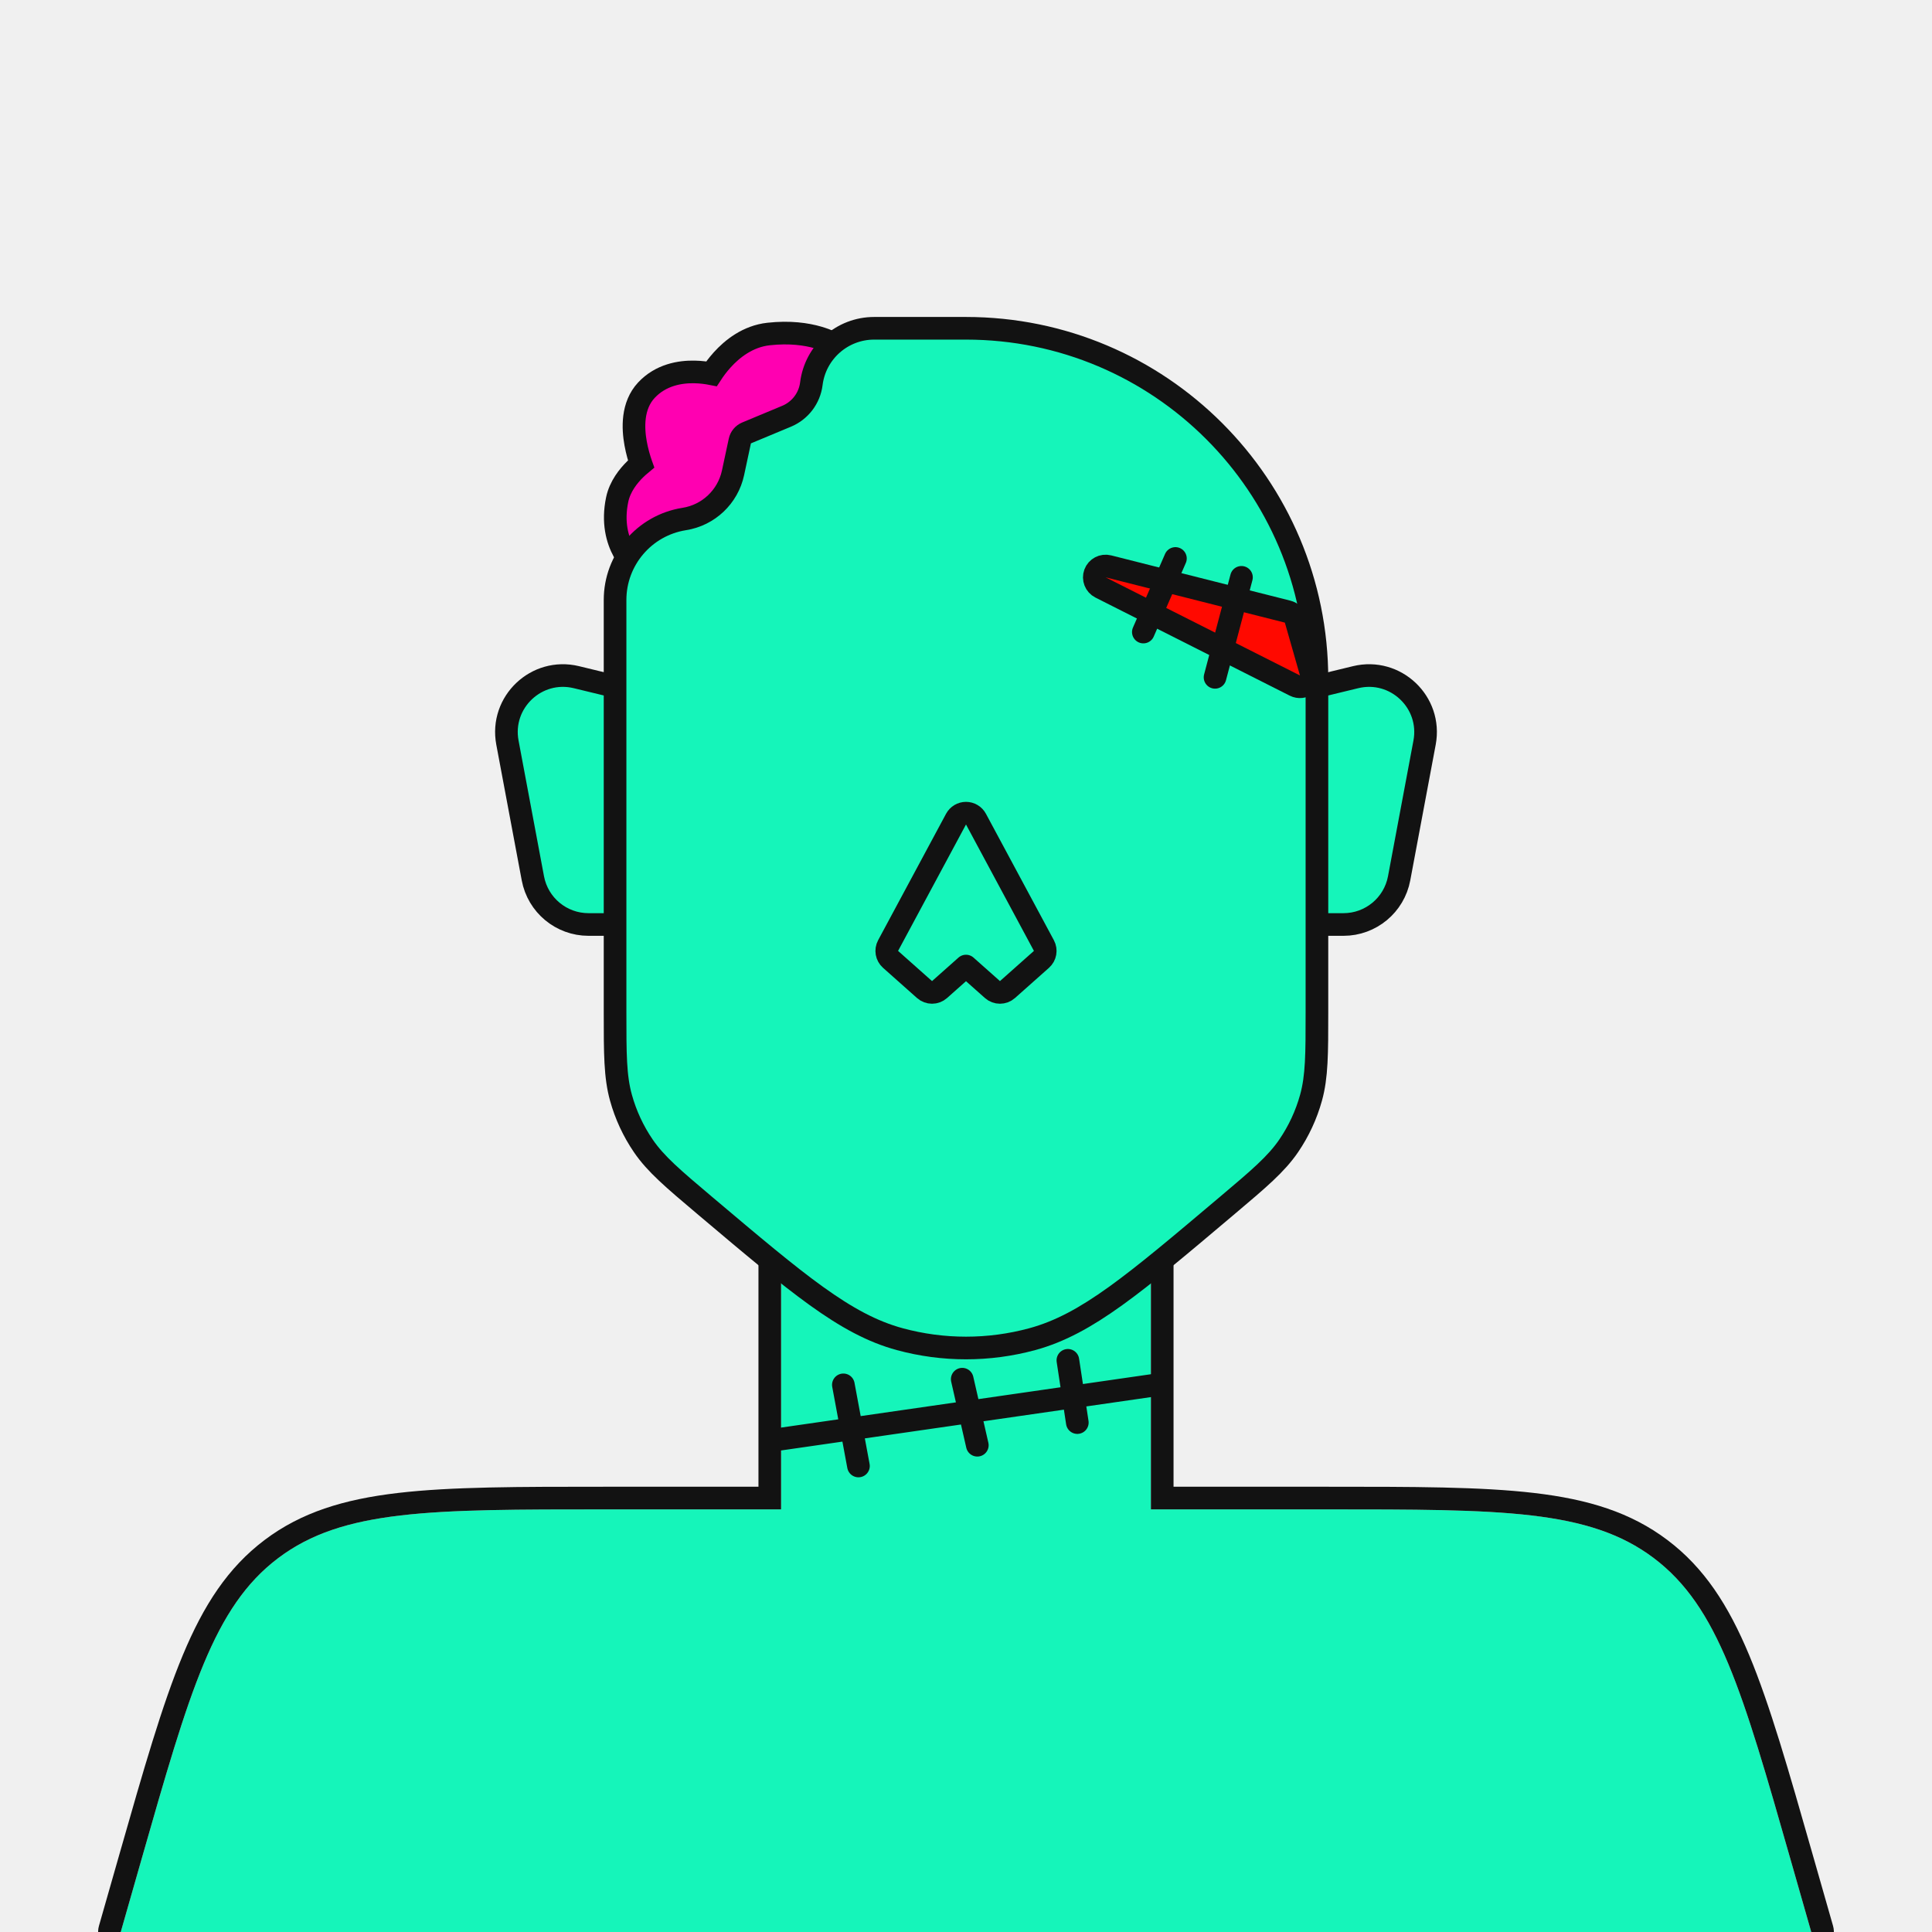
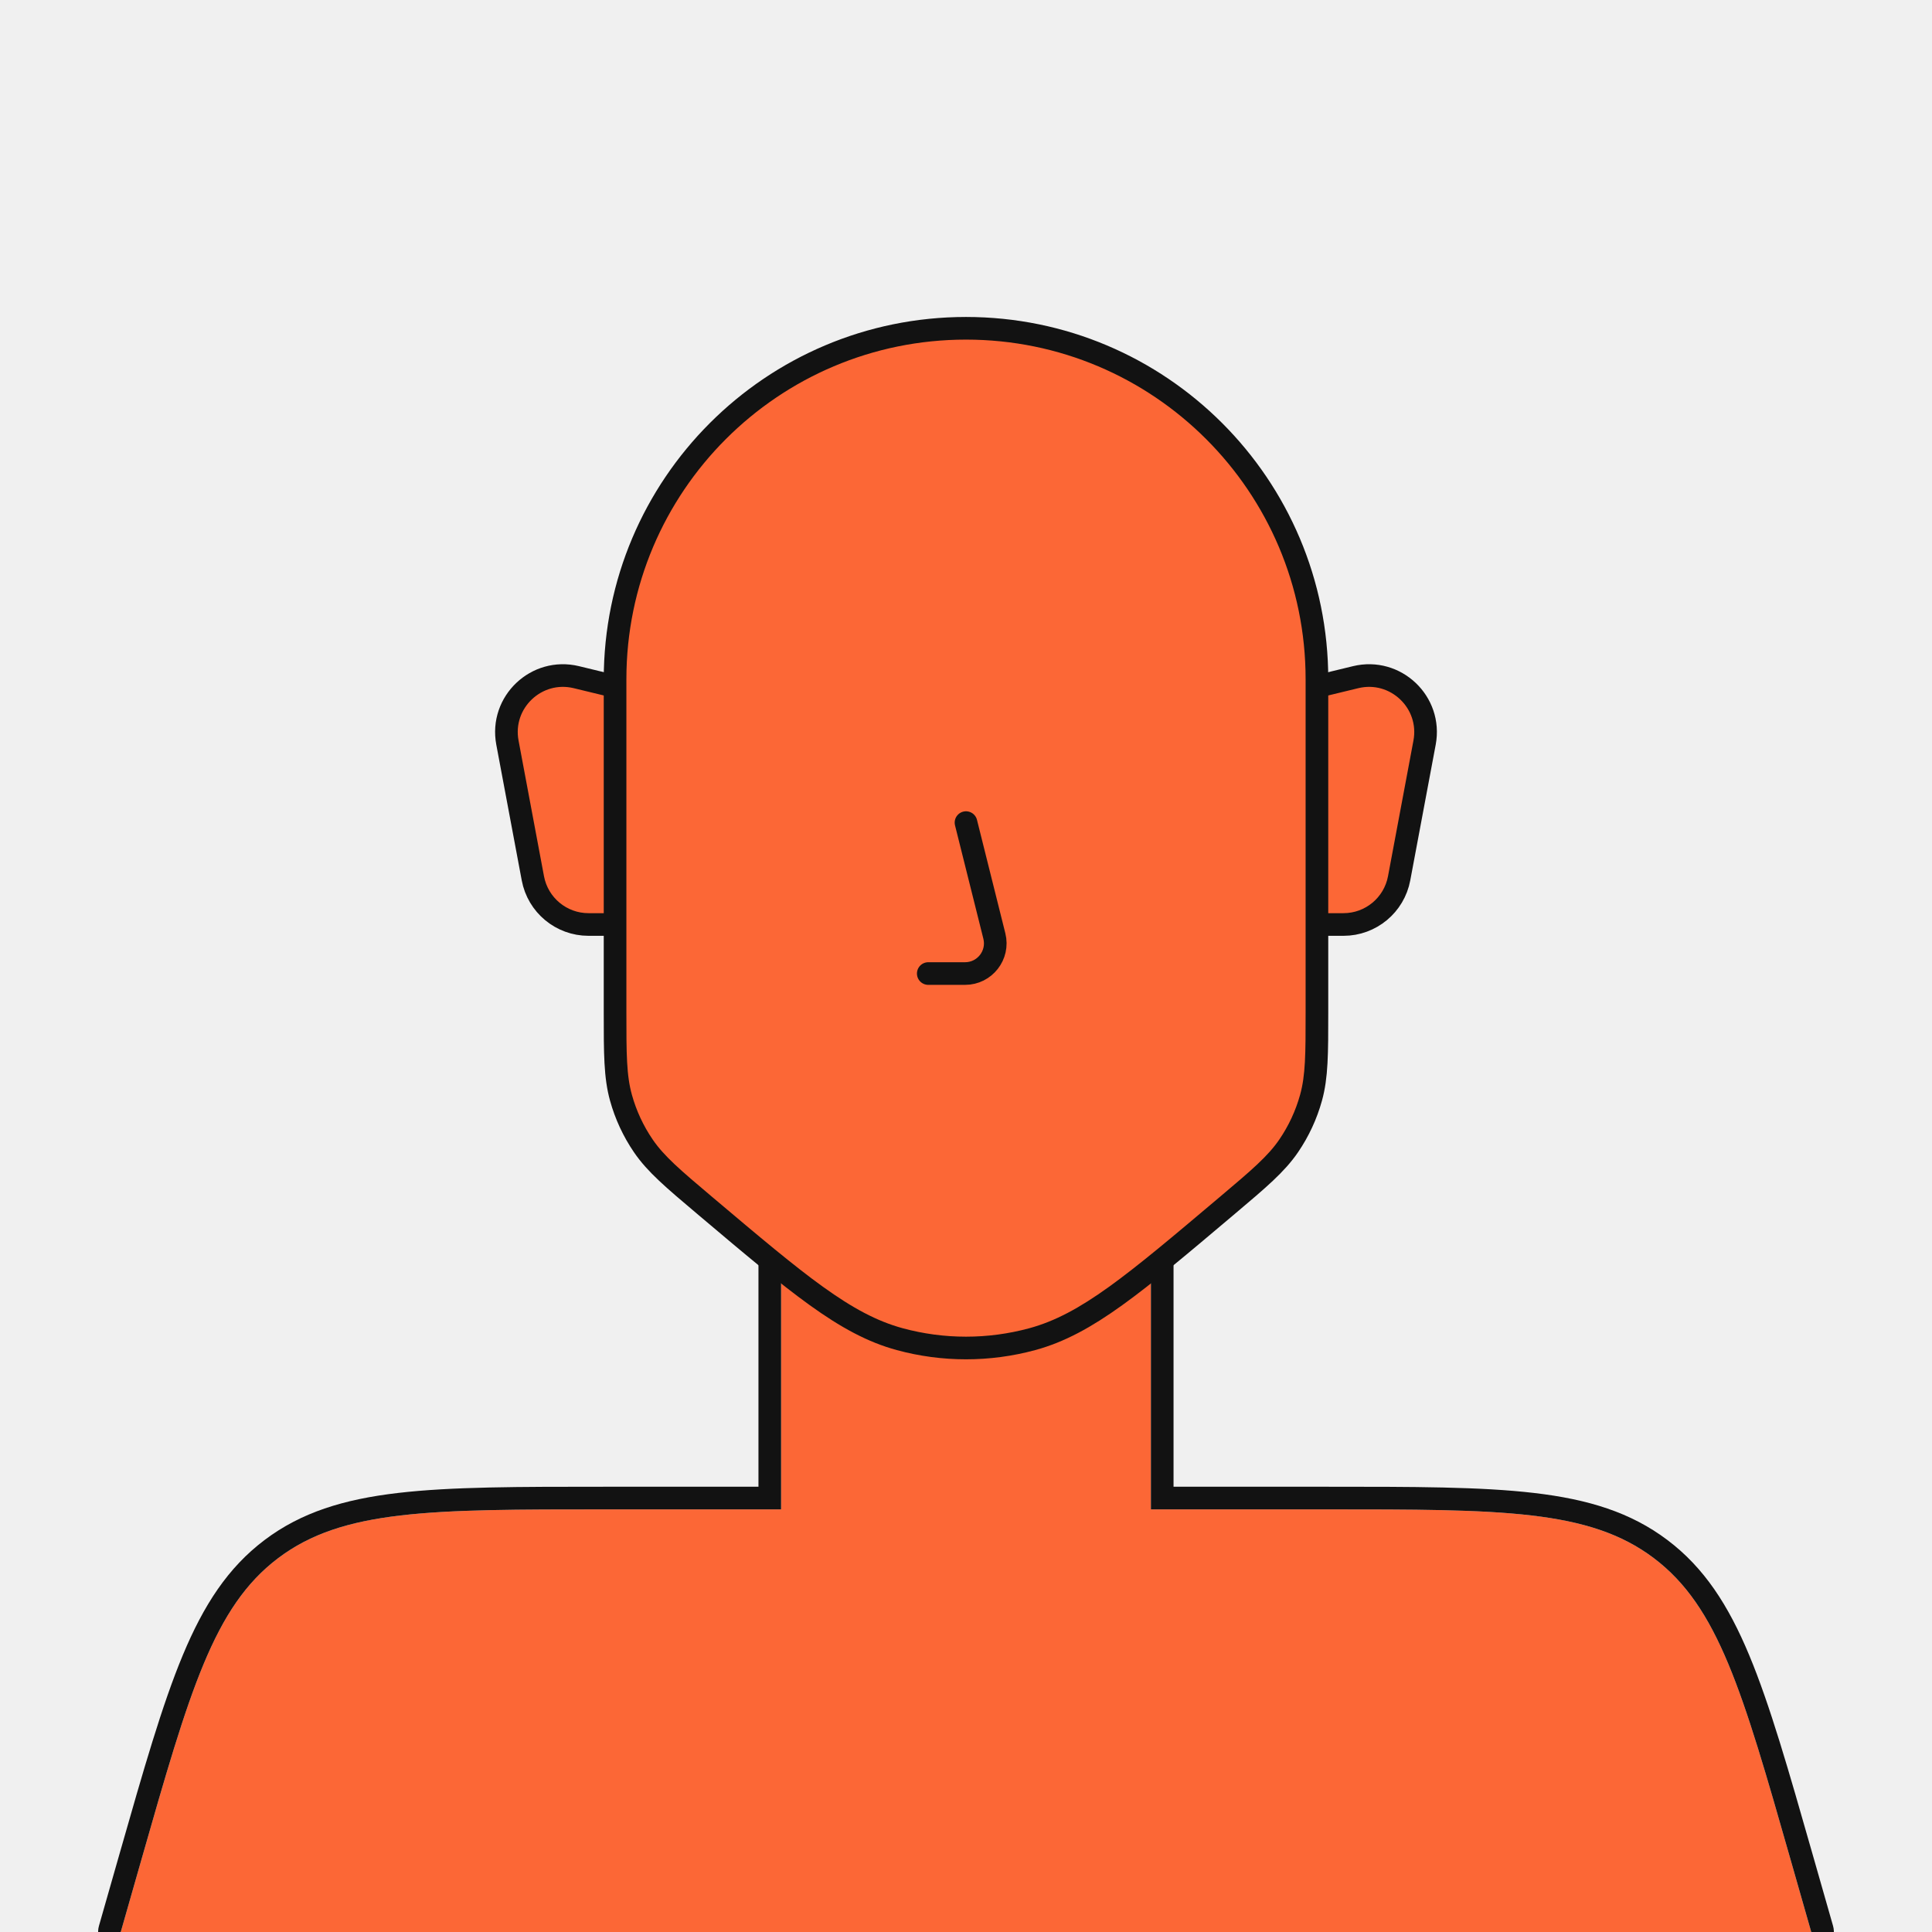
<svg xmlns="http://www.w3.org/2000/svg" width="512" height="512" viewBox="0 0 512 512" fill="none">
-   <g clip-path="url(#clip0_1691_6458)">
-     <path d="M169.876 122.92C169.88 122.932 169.884 122.944 169.888 122.955C169.405 123.356 168.865 123.834 168.309 124.382C166.533 126.135 164.297 128.893 163.564 132.383C162.301 138.397 163.58 142.997 165.29 146.126C166.133 147.668 167.063 148.824 167.799 149.608C167.867 149.681 167.934 149.751 167.999 149.817V157V160H170.999H192.5H194.253L195.114 158.473L230.613 95.473L233.134 91H228H220.793C220.639 90.919 220.466 90.832 220.273 90.74C219.453 90.347 218.281 89.864 216.765 89.429C213.724 88.556 209.33 87.889 203.669 88.518C198.126 89.134 194.003 92.486 191.401 95.362C190.177 96.714 189.227 98.03 188.556 99.055C187.377 98.824 185.812 98.6 184.057 98.566C180.284 98.492 175.137 99.297 171.306 103.401C167.46 107.522 167.725 113.482 168.449 117.503C168.833 119.641 169.405 121.552 169.876 122.92Z" fill="#FF00B1" stroke="#121212" stroke-width="6" />
-     <path d="M170 186C170 184.615 169.052 183.411 167.707 183.084L152.75 179.459C142.169 176.894 132.466 186.1 134.473 196.801L141.216 232.764C142.546 239.859 148.741 245 155.959 245H167C168.657 245 170 243.657 170 242V186Z" fill="#15F5BA" stroke="#121212" stroke-width="6" stroke-linecap="round" stroke-linejoin="round" />
-     <path d="M342 186C342 184.615 342.948 183.411 344.293 183.084L359.25 179.459C369.831 176.894 379.534 186.1 377.527 196.801L370.784 232.764C369.454 239.859 363.259 245 356.041 245H345C343.343 245 342 243.657 342 242V186Z" fill="#15F5BA" stroke="#121212" stroke-width="6" stroke-linecap="round" stroke-linejoin="round" />
-     <mask id="path-4-outside-1_1691_6458" maskUnits="userSpaceOnUse" x="26" y="324" width="460" height="194" fill="black">
+   <g clip-path="url(#clip0_3789_16)">
+     <path d="M170 186C170 184.615 169.052 183.411 167.707 183.084L152.75 179.459C142.169 176.894 132.466 186.1 134.473 196.801L141.216 232.764C142.546 239.859 148.741 245 155.959 245H167C168.657 245 170 243.657 170 242V186Z" fill="#FC6736" stroke="#121212" stroke-width="6" stroke-linecap="round" stroke-linejoin="round" />
+     <path d="M342 186C342 184.615 342.948 183.411 344.293 183.084L359.25 179.459C369.831 176.894 379.534 186.1 377.527 196.801L370.784 232.764C369.454 239.859 363.259 245 356.041 245H345C343.343 245 342 243.657 342 242V186Z" fill="#FC6736" stroke="#121212" stroke-width="6" stroke-linecap="round" stroke-linejoin="round" />
+     <mask id="path-3-outside-1_3789_16" maskUnits="userSpaceOnUse" x="26" y="324" width="460" height="194" fill="black">
      <rect fill="white" x="26" y="324" width="460" height="194" />
      <path fill-rule="evenodd" clip-rule="evenodd" d="M305 330H207V400H160.551C114.08 400 90.844 400 73.735 412.906C56.625 425.811 50.242 448.153 37.475 492.836L32 512H480L474.524 492.836C461.758 448.153 455.375 425.811 438.265 412.906C421.156 400 397.92 400 351.449 400H305V330Z" />
    </mask>
-     <path fill-rule="evenodd" clip-rule="evenodd" d="M305 330H207V400H160.551C114.08 400 90.844 400 73.735 412.906C56.625 425.811 50.242 448.153 37.475 492.836L32 512H480L474.524 492.836C461.758 448.153 455.375 425.811 438.265 412.906C421.156 400 397.92 400 351.449 400H305V330Z" fill="#15F5BA" />
-     <path d="M207 330V324C203.686 324 201 326.686 201 330H207ZM305 330H311C311 326.686 308.314 324 305 324V330ZM207 400V406C210.314 406 213 403.314 213 400H207ZM73.735 412.906L77.348 417.696L73.735 412.906ZM37.475 492.836L31.706 491.187H31.706L37.475 492.836ZM32 512L26.231 510.352C25.714 512.162 26.076 514.11 27.21 515.613C28.344 517.116 30.117 518 32 518V512ZM480 512V518C481.883 518 483.656 517.116 484.79 515.613C485.924 514.11 486.286 512.162 485.769 510.352L480 512ZM474.524 492.836L468.755 494.484L474.524 492.836ZM438.265 412.906L441.878 408.116H441.878L438.265 412.906ZM305 400H299C299 403.314 301.686 406 305 406V400ZM207 336H305V324H207V336ZM213 400V330H201V400H213ZM160.551 406H207V394H160.551V406ZM77.348 417.696C84.74 412.12 93.662 409.117 106.831 407.572C120.157 406.01 137.172 406 160.551 406V394C137.458 394 119.62 393.99 105.433 395.654C91.09 397.336 79.839 400.786 70.122 408.116L77.348 417.696ZM43.245 494.484C49.667 472.005 54.351 455.648 59.514 443.263C64.617 431.025 69.956 423.272 77.348 417.696L70.122 408.116C60.404 415.445 53.996 425.316 48.439 438.645C42.942 451.829 38.05 468.983 31.706 491.187L43.245 494.484ZM37.769 513.648L43.245 494.484L31.706 491.187L26.231 510.352L37.769 513.648ZM480 506H32V518H480V506ZM468.755 494.484L474.231 513.648L485.769 510.352L480.294 491.187L468.755 494.484ZM434.652 417.696C442.044 423.272 447.383 431.025 452.486 443.263C457.649 455.648 462.333 472.005 468.755 494.484L480.294 491.187C473.95 468.983 469.058 451.829 463.561 438.645C458.003 425.316 451.595 415.445 441.878 408.116L434.652 417.696ZM351.449 406C374.828 406 391.843 406.01 405.169 407.572C418.338 409.117 427.26 412.12 434.652 417.696L441.878 408.116C432.161 400.786 420.91 397.336 406.567 395.654C392.38 393.99 374.542 394 351.449 394V406ZM305 406H351.449V394H305V406ZM299 330V400H311V330H299Z" fill="#121212" mask="url(#path-4-outside-1_1691_6458)" />
-     <path d="M206 381.5L306.5 367M223.5 367L227.5 388.5M255 365.5L259 383M283 360.5L285.5 377" stroke="#121212" stroke-width="6" stroke-linecap="round" stroke-linejoin="round" />
-     <path d="M197.846 114.731C196.938 115.109 196.273 115.909 196.067 116.871L194.26 125.304C192.897 131.663 187.76 136.527 181.336 137.541C170.777 139.209 163 148.31 163 159V202V267.868L163 268.389C163 279.226 162.999 285.272 164.563 290.912C165.824 295.462 167.826 299.772 170.488 303.671C173.789 308.504 178.408 312.405 186.688 319.397L187.086 319.733L187.187 319.818C199.277 330.027 208.482 337.8 216.376 343.473C224.324 349.186 231.123 352.906 238.451 354.894C249.942 358.013 262.058 358.013 273.549 354.894C280.877 352.906 287.676 349.186 295.624 343.473C303.518 337.8 312.723 330.027 324.812 319.818L324.914 319.733L325.312 319.396C333.592 312.405 338.212 308.504 341.512 303.671C344.174 299.772 346.176 295.462 347.437 290.912C349.001 285.272 349 279.226 349 268.389V267.868V180C349 128.638 307.362 87 256 87H231.661C223.201 87 216.064 93.3 215.015 101.695C214.535 105.532 212.036 108.818 208.467 110.306L197.846 114.731Z" fill="#15F5BA" stroke="#121212" stroke-width="6" stroke-linecap="round" stroke-linejoin="round" />
-     <path d="M293.735 150.091C292.252 149.717 290.725 150.518 290.19 151.95C289.655 153.383 290.283 154.989 291.648 155.678L343.148 181.678C344.212 182.215 345.493 182.072 346.411 181.312C347.33 180.553 347.712 179.322 347.385 178.176L343.385 164.176C343.091 163.147 342.272 162.353 341.235 162.091L293.735 150.091Z" fill="#FF0900" stroke="#121212" stroke-width="6" stroke-linecap="round" stroke-linejoin="round" />
-     <path d="M311.5 148L303 167.5" stroke="#121212" stroke-width="6" stroke-linecap="round" stroke-linejoin="round" />
-     <path d="M329 153L322 179.5" stroke="#121212" stroke-width="6" stroke-linecap="round" stroke-linejoin="round" />
-     <path d="M275.993 254.242C277.032 253.319 277.3 251.804 276.643 250.58L258.643 217.08C258.12 216.107 257.105 215.5 256 215.5C254.895 215.5 253.88 216.107 253.357 217.08L235.357 250.58C234.7 251.804 234.968 253.319 236.007 254.242L245.007 262.242C246.144 263.253 247.856 263.253 248.993 262.242L256 256.014L263.007 262.242C264.144 263.253 265.856 263.253 266.993 262.242L275.993 254.242Z" fill="#15F5BA" stroke="#121212" stroke-width="6" stroke-linecap="round" stroke-linejoin="round" />
+     <path fill-rule="evenodd" clip-rule="evenodd" d="M305 330H207V400H160.551C114.08 400 90.844 400 73.735 412.906C56.625 425.811 50.242 448.153 37.475 492.836L32 512H480L474.524 492.836C461.758 448.153 455.375 425.811 438.265 412.906C421.156 400 397.92 400 351.449 400H305V330Z" fill="#FC6736" />
+     <path d="M207 330V324C203.686 324 201 326.686 201 330H207ZM305 330H311C311 326.686 308.314 324 305 324V330ZM207 400V406C210.314 406 213 403.314 213 400H207ZM73.735 412.906L77.348 417.696L73.735 412.906ZM37.475 492.836L31.706 491.187H31.706L37.475 492.836ZM32 512L26.231 510.352C25.714 512.162 26.076 514.11 27.21 515.613C28.344 517.116 30.117 518 32 518V512ZM480 512V518C481.883 518 483.656 517.116 484.79 515.613C485.924 514.11 486.286 512.162 485.769 510.352L480 512ZM474.524 492.836L468.755 494.484L474.524 492.836ZM438.265 412.906L441.878 408.116H441.878L438.265 412.906ZM305 400H299C299 403.314 301.686 406 305 406V400ZM207 336H305V324H207V336ZM213 400V330H201V400H213ZM160.551 406H207V394H160.551V406ZM77.348 417.696C84.74 412.12 93.662 409.117 106.831 407.572C120.157 406.01 137.172 406 160.551 406V394C137.458 394 119.62 393.99 105.433 395.654C91.09 397.336 79.839 400.786 70.122 408.116L77.348 417.696ZM43.245 494.484C49.667 472.005 54.351 455.648 59.514 443.263C64.617 431.025 69.956 423.272 77.348 417.696L70.122 408.116C60.404 415.445 53.996 425.316 48.439 438.645C42.942 451.829 38.05 468.983 31.706 491.187L43.245 494.484ZM37.769 513.648L43.245 494.484L31.706 491.187L26.231 510.352L37.769 513.648ZM480 506H32V518H480V506ZM468.755 494.484L474.231 513.648L485.769 510.352L480.294 491.187L468.755 494.484ZM434.652 417.696C442.044 423.272 447.383 431.025 452.486 443.263C457.649 455.648 462.333 472.005 468.755 494.484L480.294 491.187C473.95 468.983 469.058 451.829 463.561 438.645C458.003 425.316 451.595 415.445 441.878 408.116L434.652 417.696ZM351.449 406C374.828 406 391.843 406.01 405.169 407.572C418.338 409.117 427.26 412.12 434.652 417.696L441.878 408.116C432.161 400.786 420.91 397.336 406.567 395.654C392.38 393.99 374.542 394 351.449 394V406ZM305 406H351.449V394H305V406ZM299 330V400H311V330H299Z" fill="#121212" mask="url(#path-3-outside-1_3789_16)" />
+     <path d="M256 87C204.638 87 163 128.638 163 180V267.868L163 268.389C163 279.226 162.999 285.272 164.563 290.912C165.824 295.462 167.826 299.772 170.488 303.671C173.789 308.504 178.408 312.405 186.688 319.397L187.086 319.733L187.187 319.818C199.277 330.027 208.482 337.8 216.376 343.473C224.324 349.186 231.123 352.906 238.451 354.894C249.942 358.013 262.058 358.013 273.549 354.894C280.877 352.906 287.676 349.186 295.624 343.473C303.518 337.8 312.723 330.027 324.812 319.818L324.914 319.733L325.312 319.396C333.592 312.405 338.212 308.504 341.512 303.671C344.174 299.772 346.176 295.462 347.437 290.912C349.001 285.272 349 279.226 349 268.389V267.868V180C349 128.638 307.362 87 256 87Z" fill="#FC6736" stroke="#121212" stroke-width="6" stroke-linecap="round" stroke-linejoin="round" />
+     <path d="M256 218L263.515 248.06C264.777 253.109 260.958 258 255.754 258H246" stroke="#121212" stroke-width="6" stroke-linecap="round" stroke-linejoin="round" />
  </g>
  <defs>
-     <clipPath id="clip0_1691_6458">
+     <clipPath id="clip0_3789_16">
      <rect width="512" height="512" fill="white" />
    </clipPath>
  </defs>
</svg>
